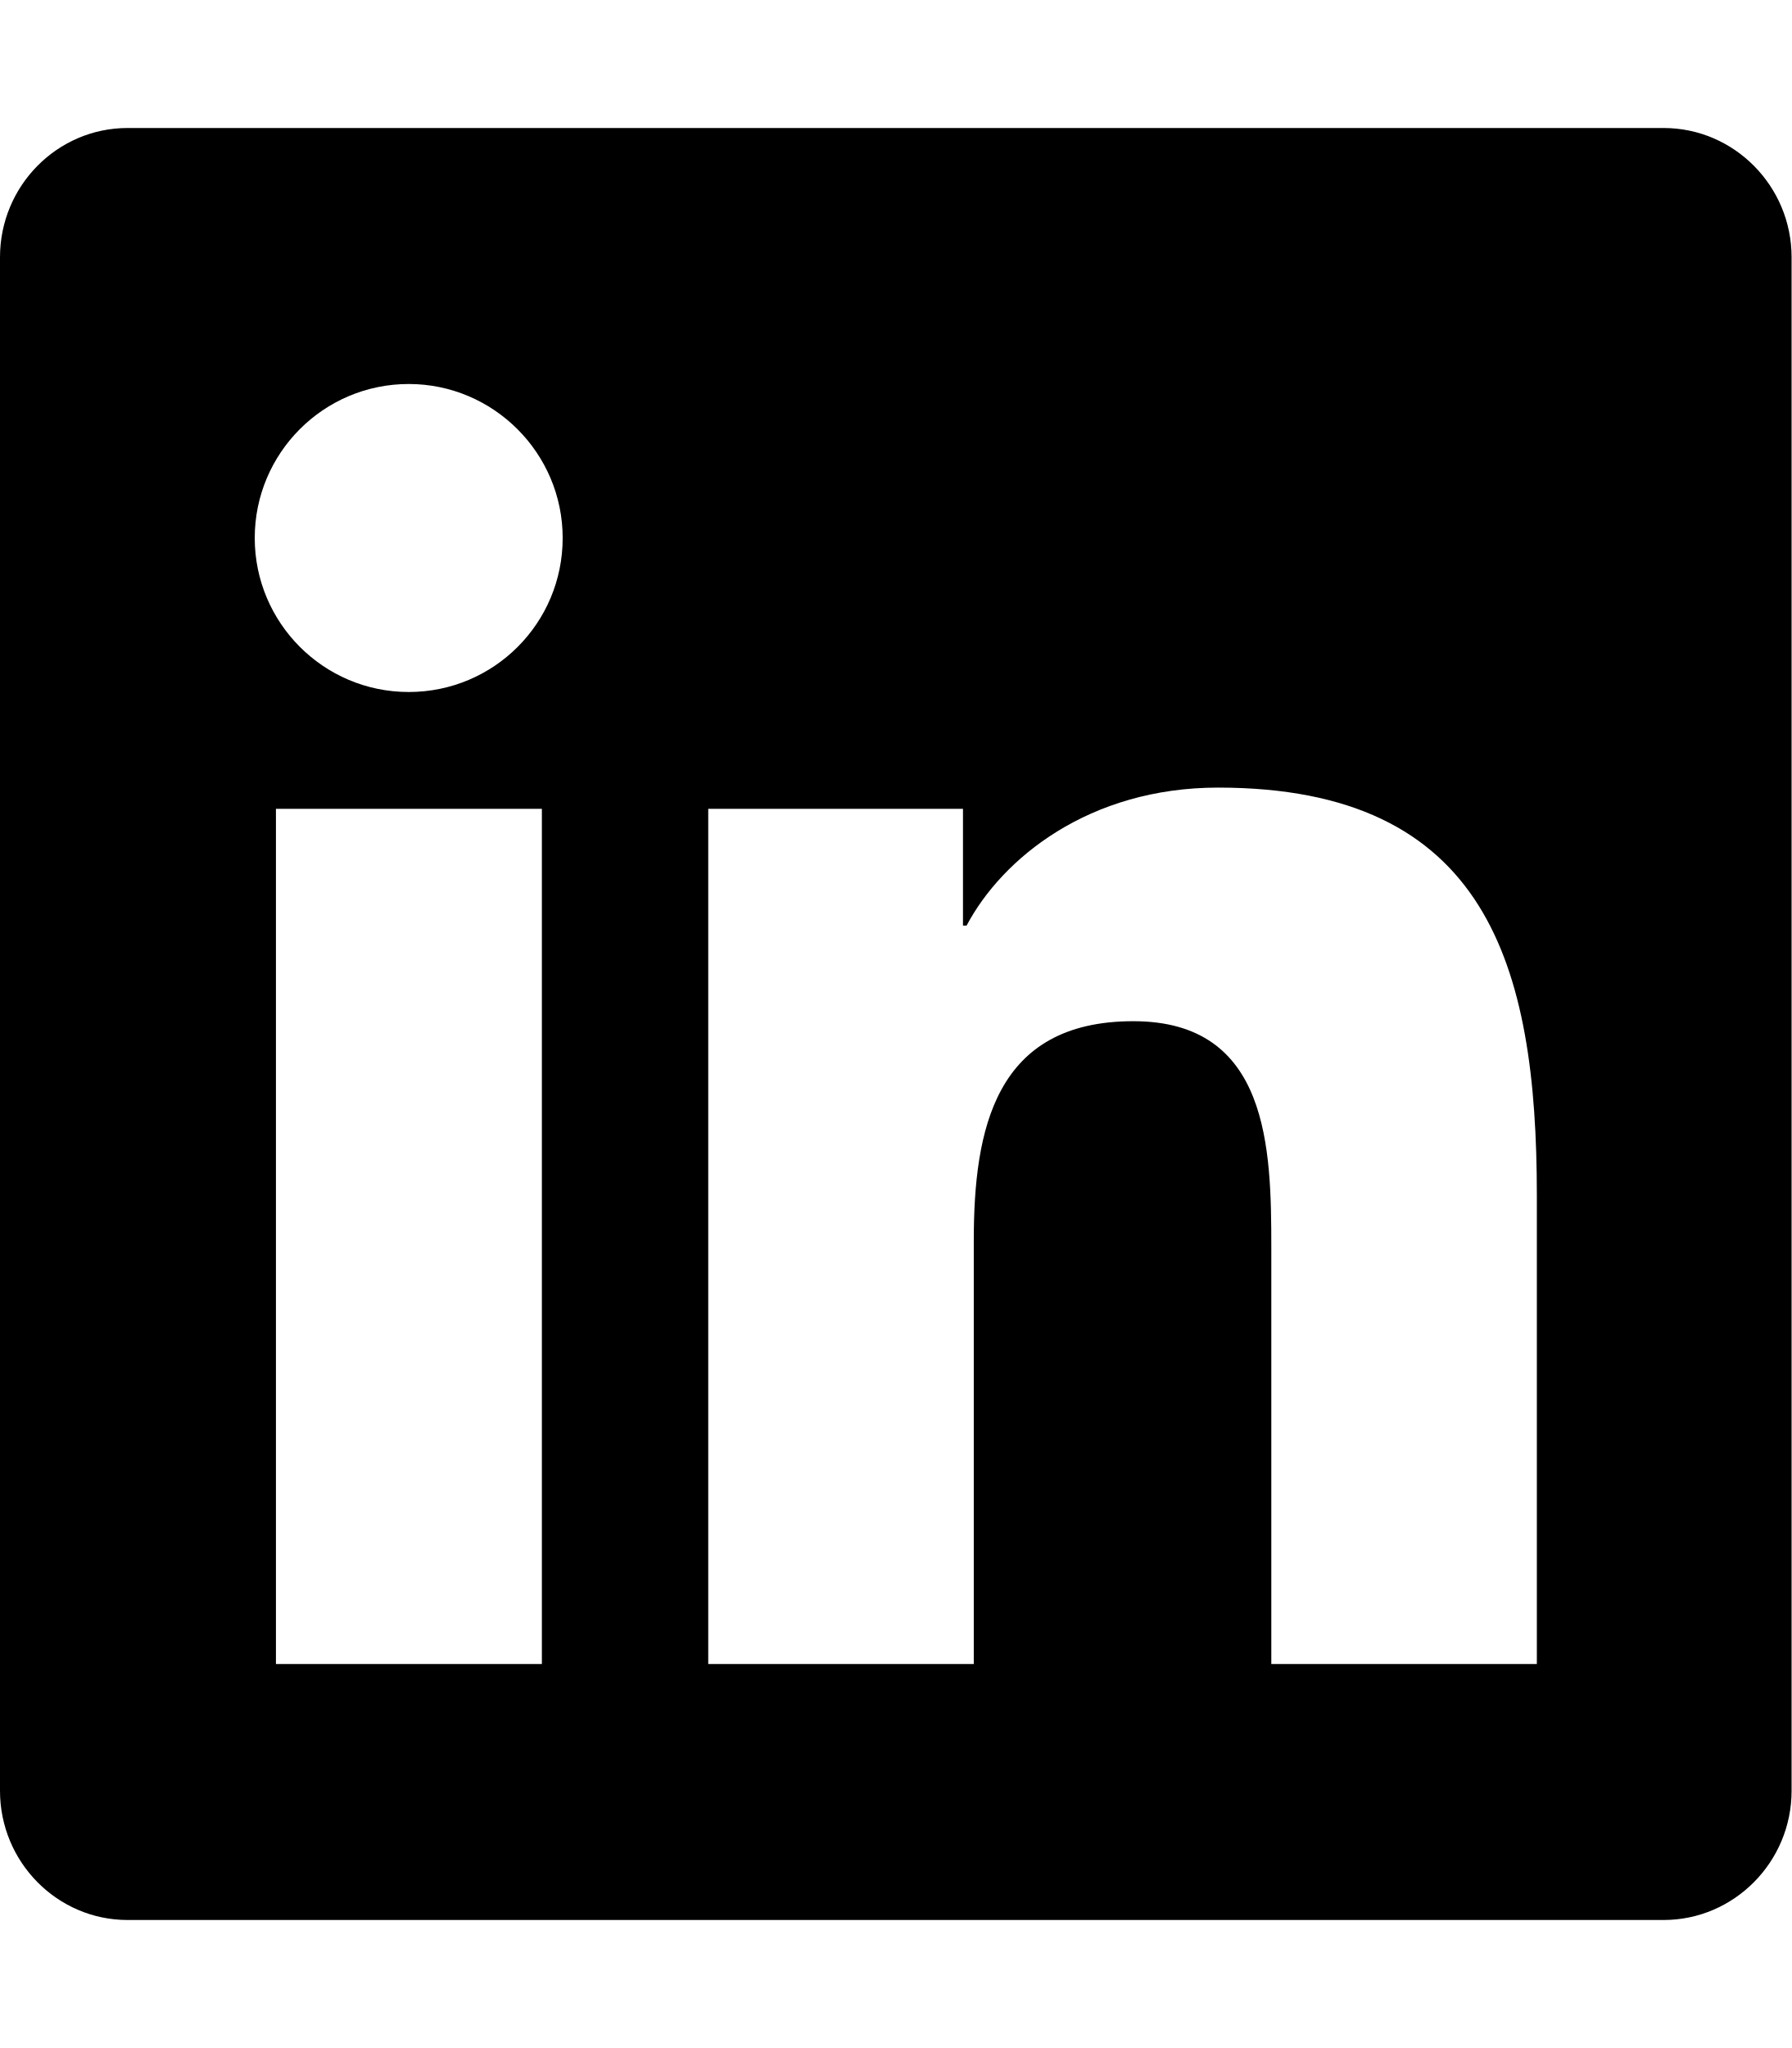
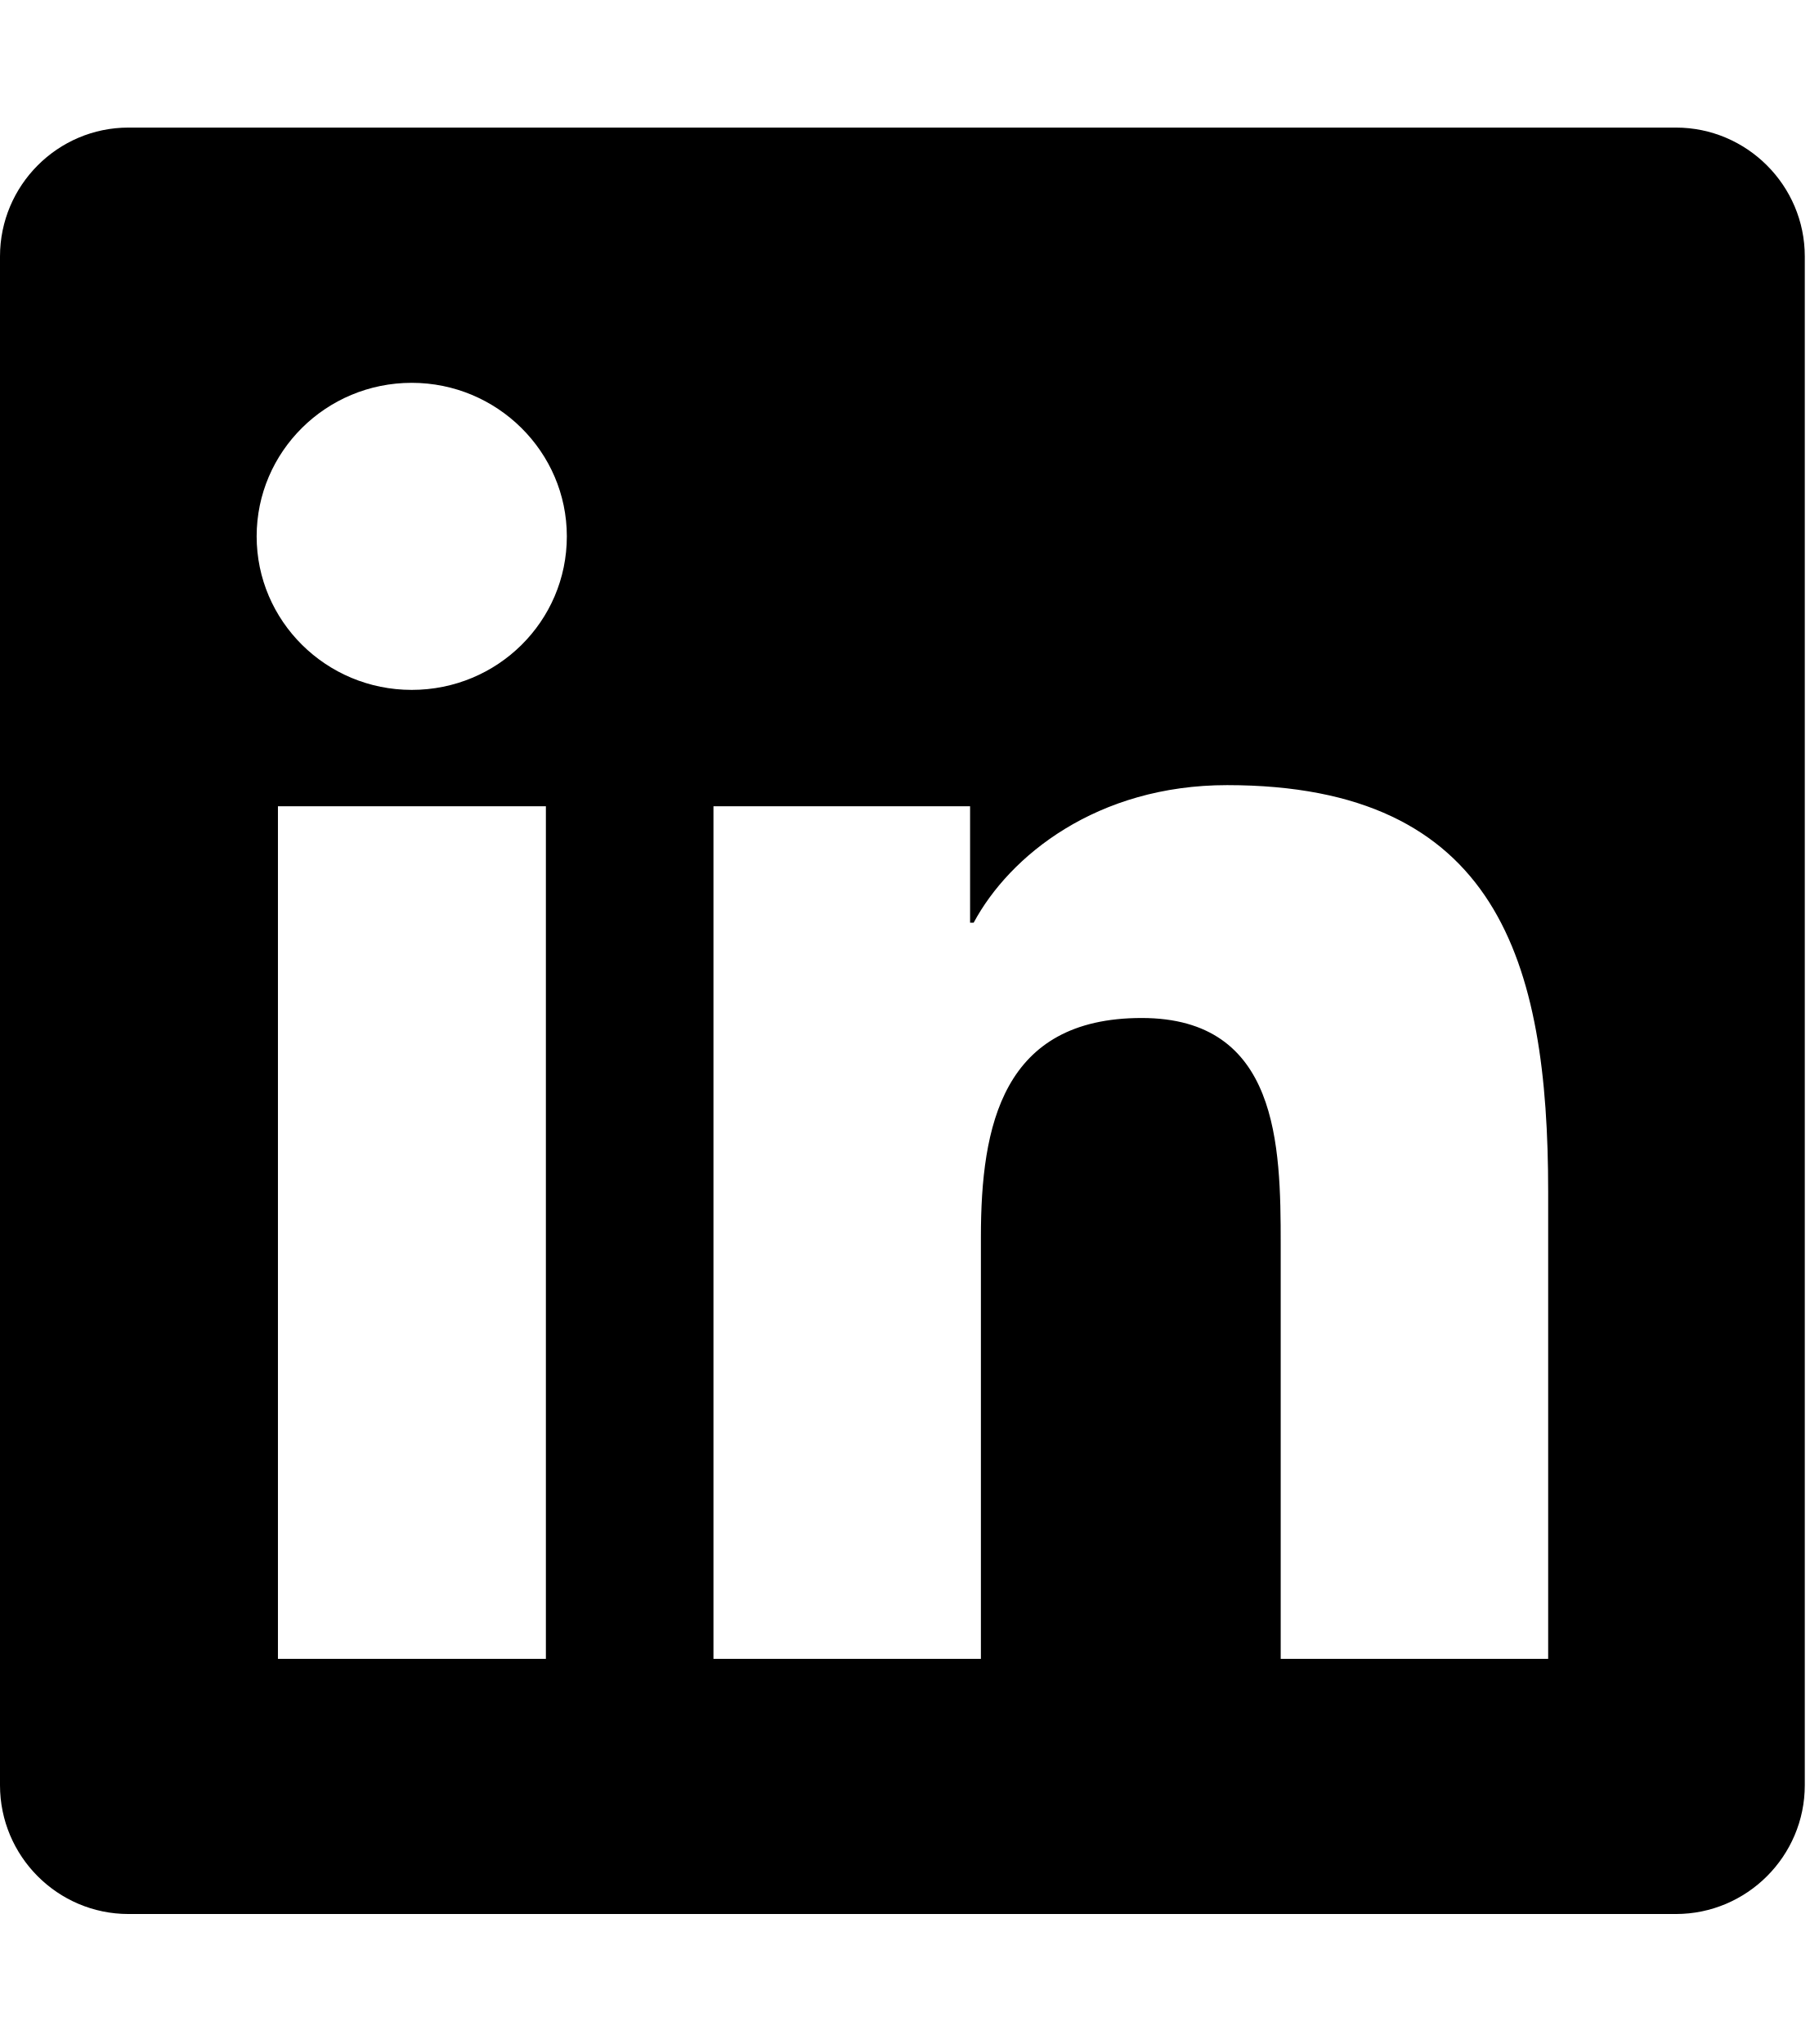
- <svg xmlns="http://www.w3.org/2000/svg" aria-hidden="true" data-prefix="fab" data-icon="linkedin" class="svg-inline--fa fa-linkedin fa-w-14" role="img" viewBox="0 0 448 512">
-   <path fill="currentColor" d="M416 32H31.9C14.3 32 0 46.5 0 64.3v383.4C0 465.5 14.3 480 31.9 480H416c17.6 0 32-14.5 32-32.3V64.3c0-17.8-14.4-32.3-32-32.3zM135.4 416H69V202.2h66.5V416zm-33.2-243c-21.3 0-38.5-17.3-38.5-38.5S80.9 96 102.2 96c21.2 0 38.5 17.3 38.5 38.5 0 21.3-17.2 38.5-38.5 38.5zm282.1 243h-66.4V312c0-24.8-.5-56.7-34.5-56.7-34.6 0-39.9 27-39.9 54.9V416h-66.4V202.2h63.7v29.2h.9c8.9-16.8 30.6-34.5 62.9-34.5 67.2 0 79.7 44.3 79.7 101.9V416z" />
+ <svg xmlns="http://www.w3.org/2000/svg" width="85pt" height="96pt" viewBox="0 0 85 96" version="1.1">
+   <g id="surface1">
+     <path style=" stroke:none;fill-rule:nonzero;fill:rgb(0%,0%,0%);fill-opacity:1;" d="M 78.719 5.992 L 6.035 5.992 C 2.707 5.992 0 8.711 0 12.043 L 0 83.844 C 0 87.18 2.707 89.895 6.035 89.895 L 78.719 89.895 C 82.051 89.895 84.773 87.18 84.773 83.844 L 84.773 12.043 C 84.773 8.711 82.051 5.992 78.719 5.992 Z M 25.621 77.91 L 13.055 77.91 L 13.055 37.867 L 25.641 37.867 L 25.641 77.91 Z M 19.34 32.402 C 15.309 32.402 12.055 29.16 12.055 25.191 C 12.055 21.219 15.309 17.98 19.34 17.98 C 23.352 17.98 26.625 21.219 26.625 25.191 C 26.625 29.18 23.371 32.402 19.34 32.402 Z M 72.719 77.91 L 60.156 77.91 L 60.156 58.434 C 60.156 53.789 60.062 47.812 53.625 47.812 C 47.082 47.812 46.074 52.871 46.074 58.094 L 46.074 77.91 L 33.512 77.91 L 33.512 37.867 L 45.566 37.867 L 45.566 43.336 L 45.734 43.336 C 47.422 40.191 51.527 36.875 57.641 36.875 C 70.355 36.875 72.719 45.172 72.719 55.957 Z M 72.719 77.91 " />
+   </g>
</svg>
